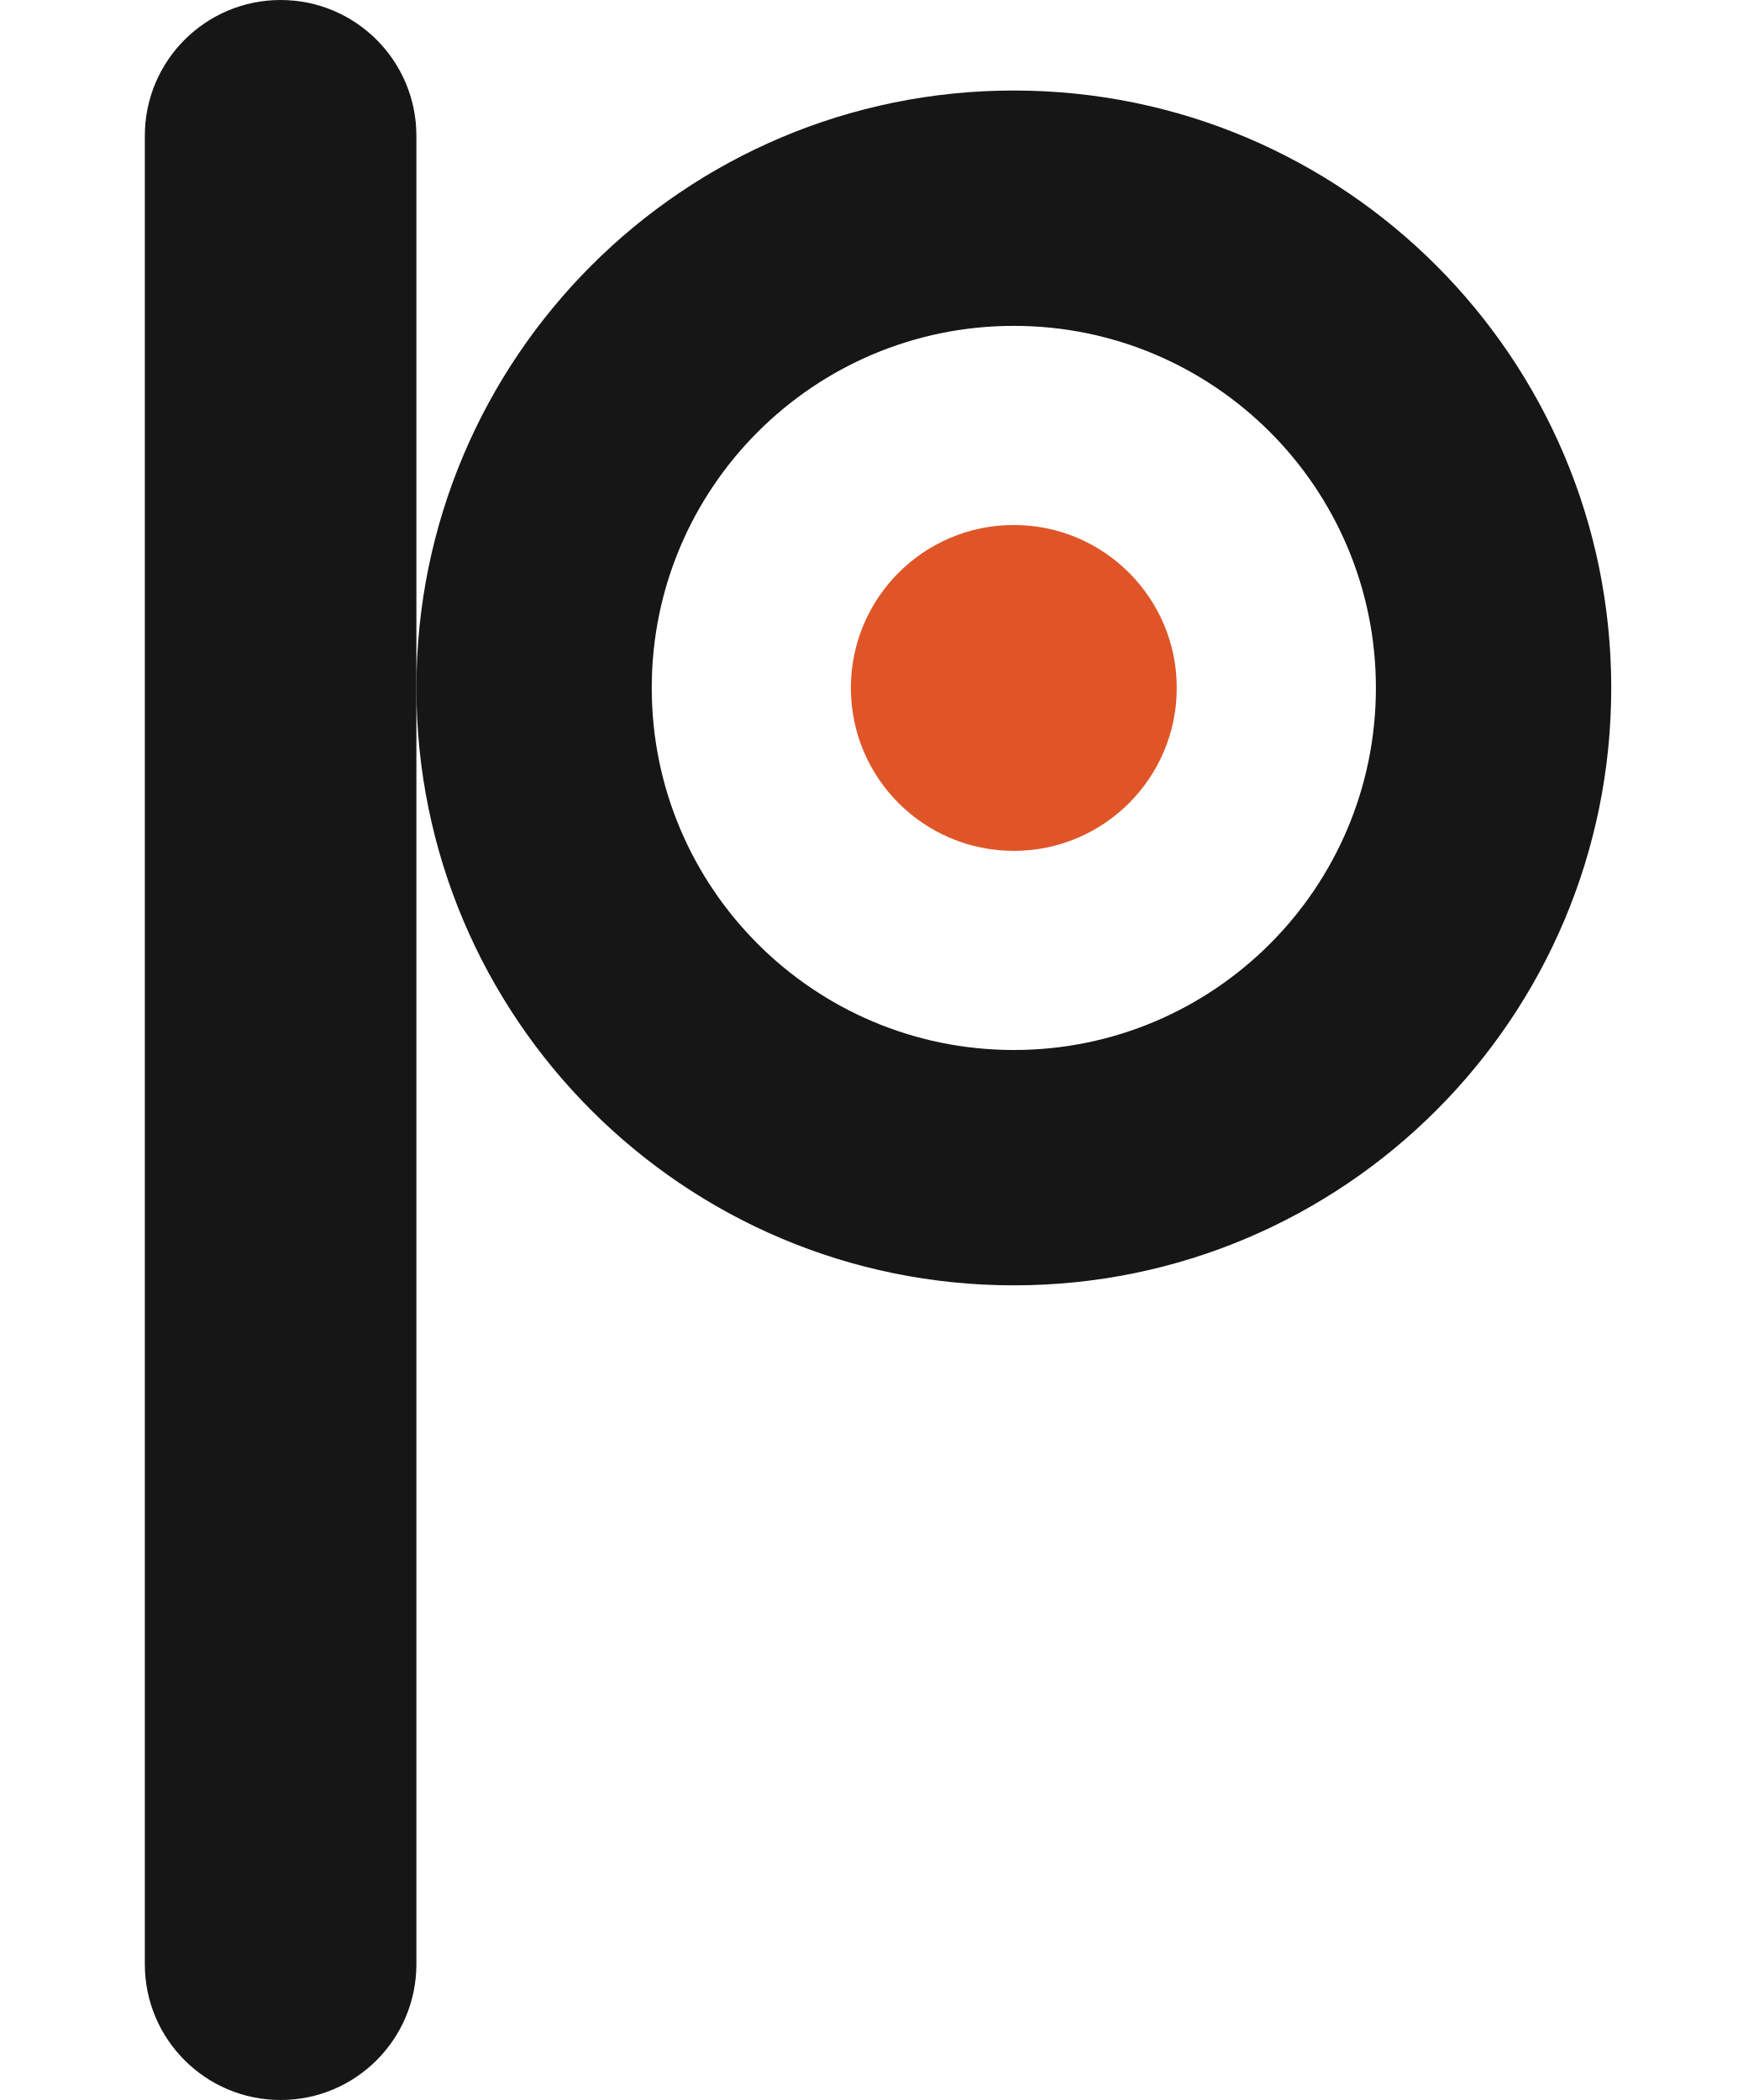
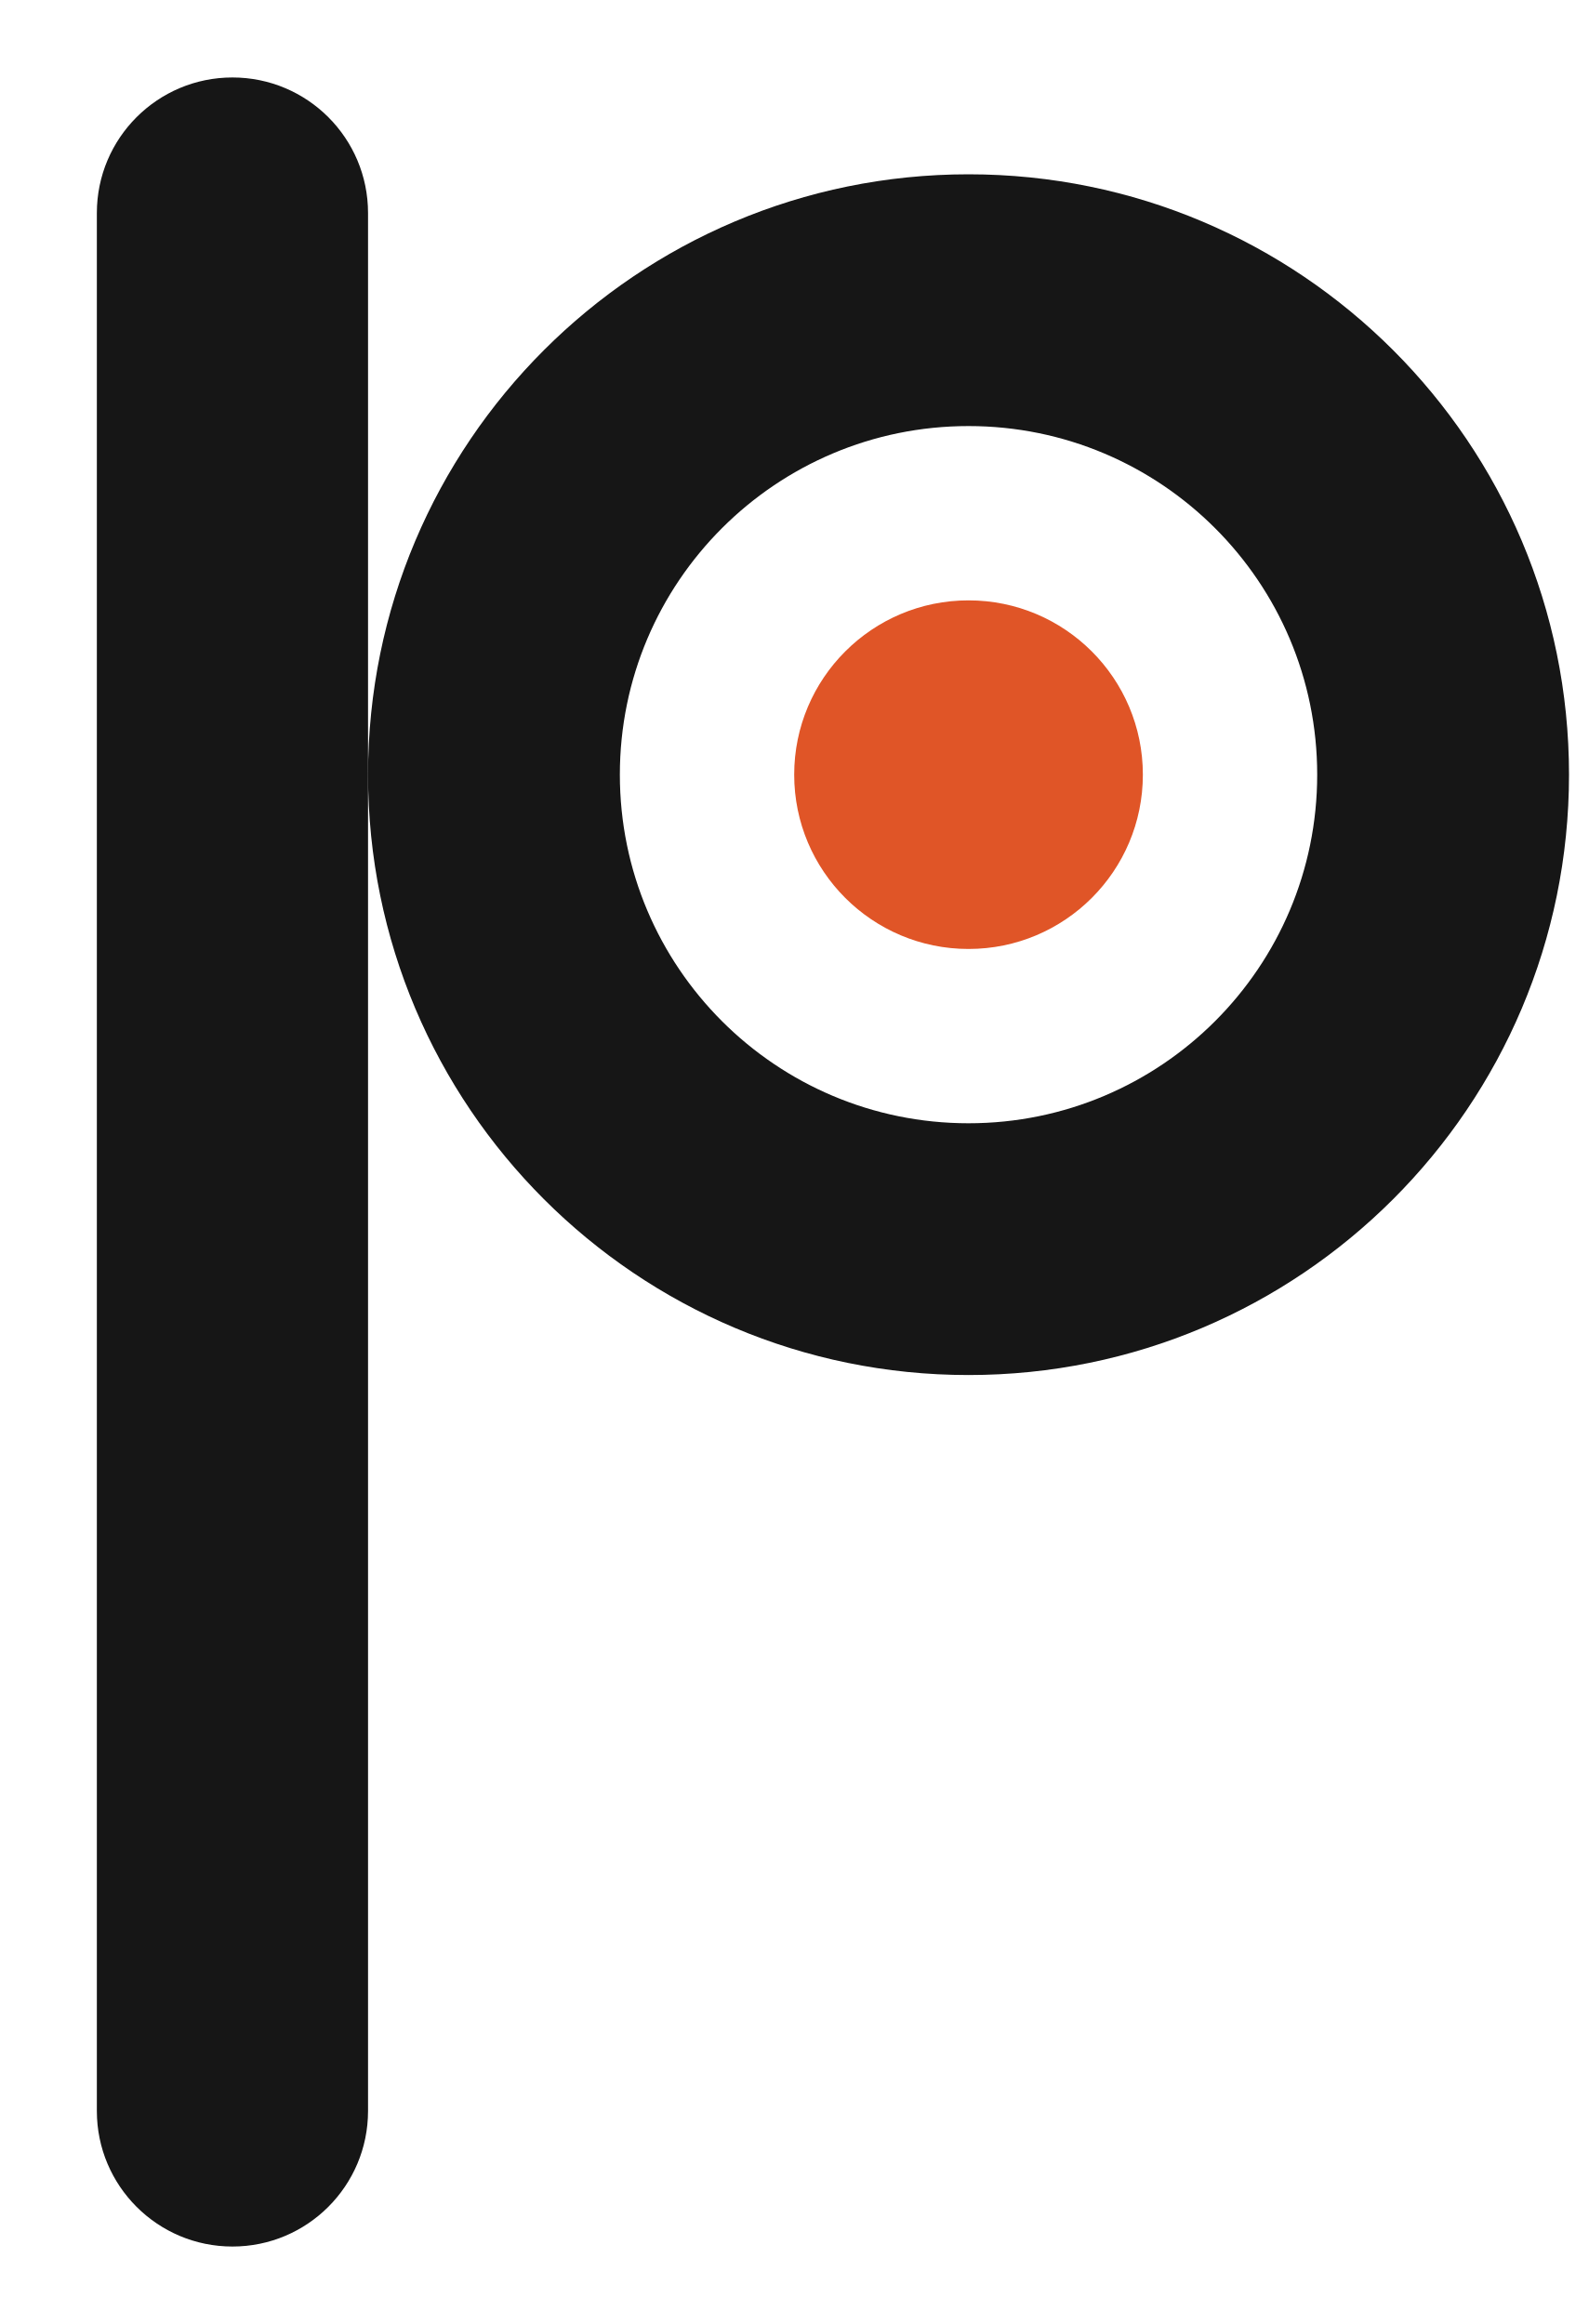
- <svg xmlns="http://www.w3.org/2000/svg" viewBox="0 0 96 116">
-   <rect x="8" y="0" width="15" height="116" rx="7.5" fill="#161616" />
-   <path fill-rule="evenodd" fill="#161616" d="M56,38 m-33,0 a33,33,0,1,0,66,0 a33,33,0,1,0,-66,0        M56,38 m-20,0 a20,20,0,1,0,40,0 a20,20,0,1,0,-40,0" />
-   <circle cx="56" cy="38" r="9" fill="#E05527" />
+ <svg xmlns="http://www.w3.org/2000/svg" viewBox="0 0 82 120">
+   <rect x="5" y="4" width="14" height="112" rx="7" fill="#161616" />
+   <path fill-rule="evenodd" fill="#161616" d="M 19,40 a31,31 0 1,0 62,0 a31,31 0 1,0 -62,0        M 32,40 a18,18 0 1,0 36,0 a18,18 0 1,0 -36,0" />
+   <circle cx="50" cy="40" r="9" fill="#E05527" />
</svg>
